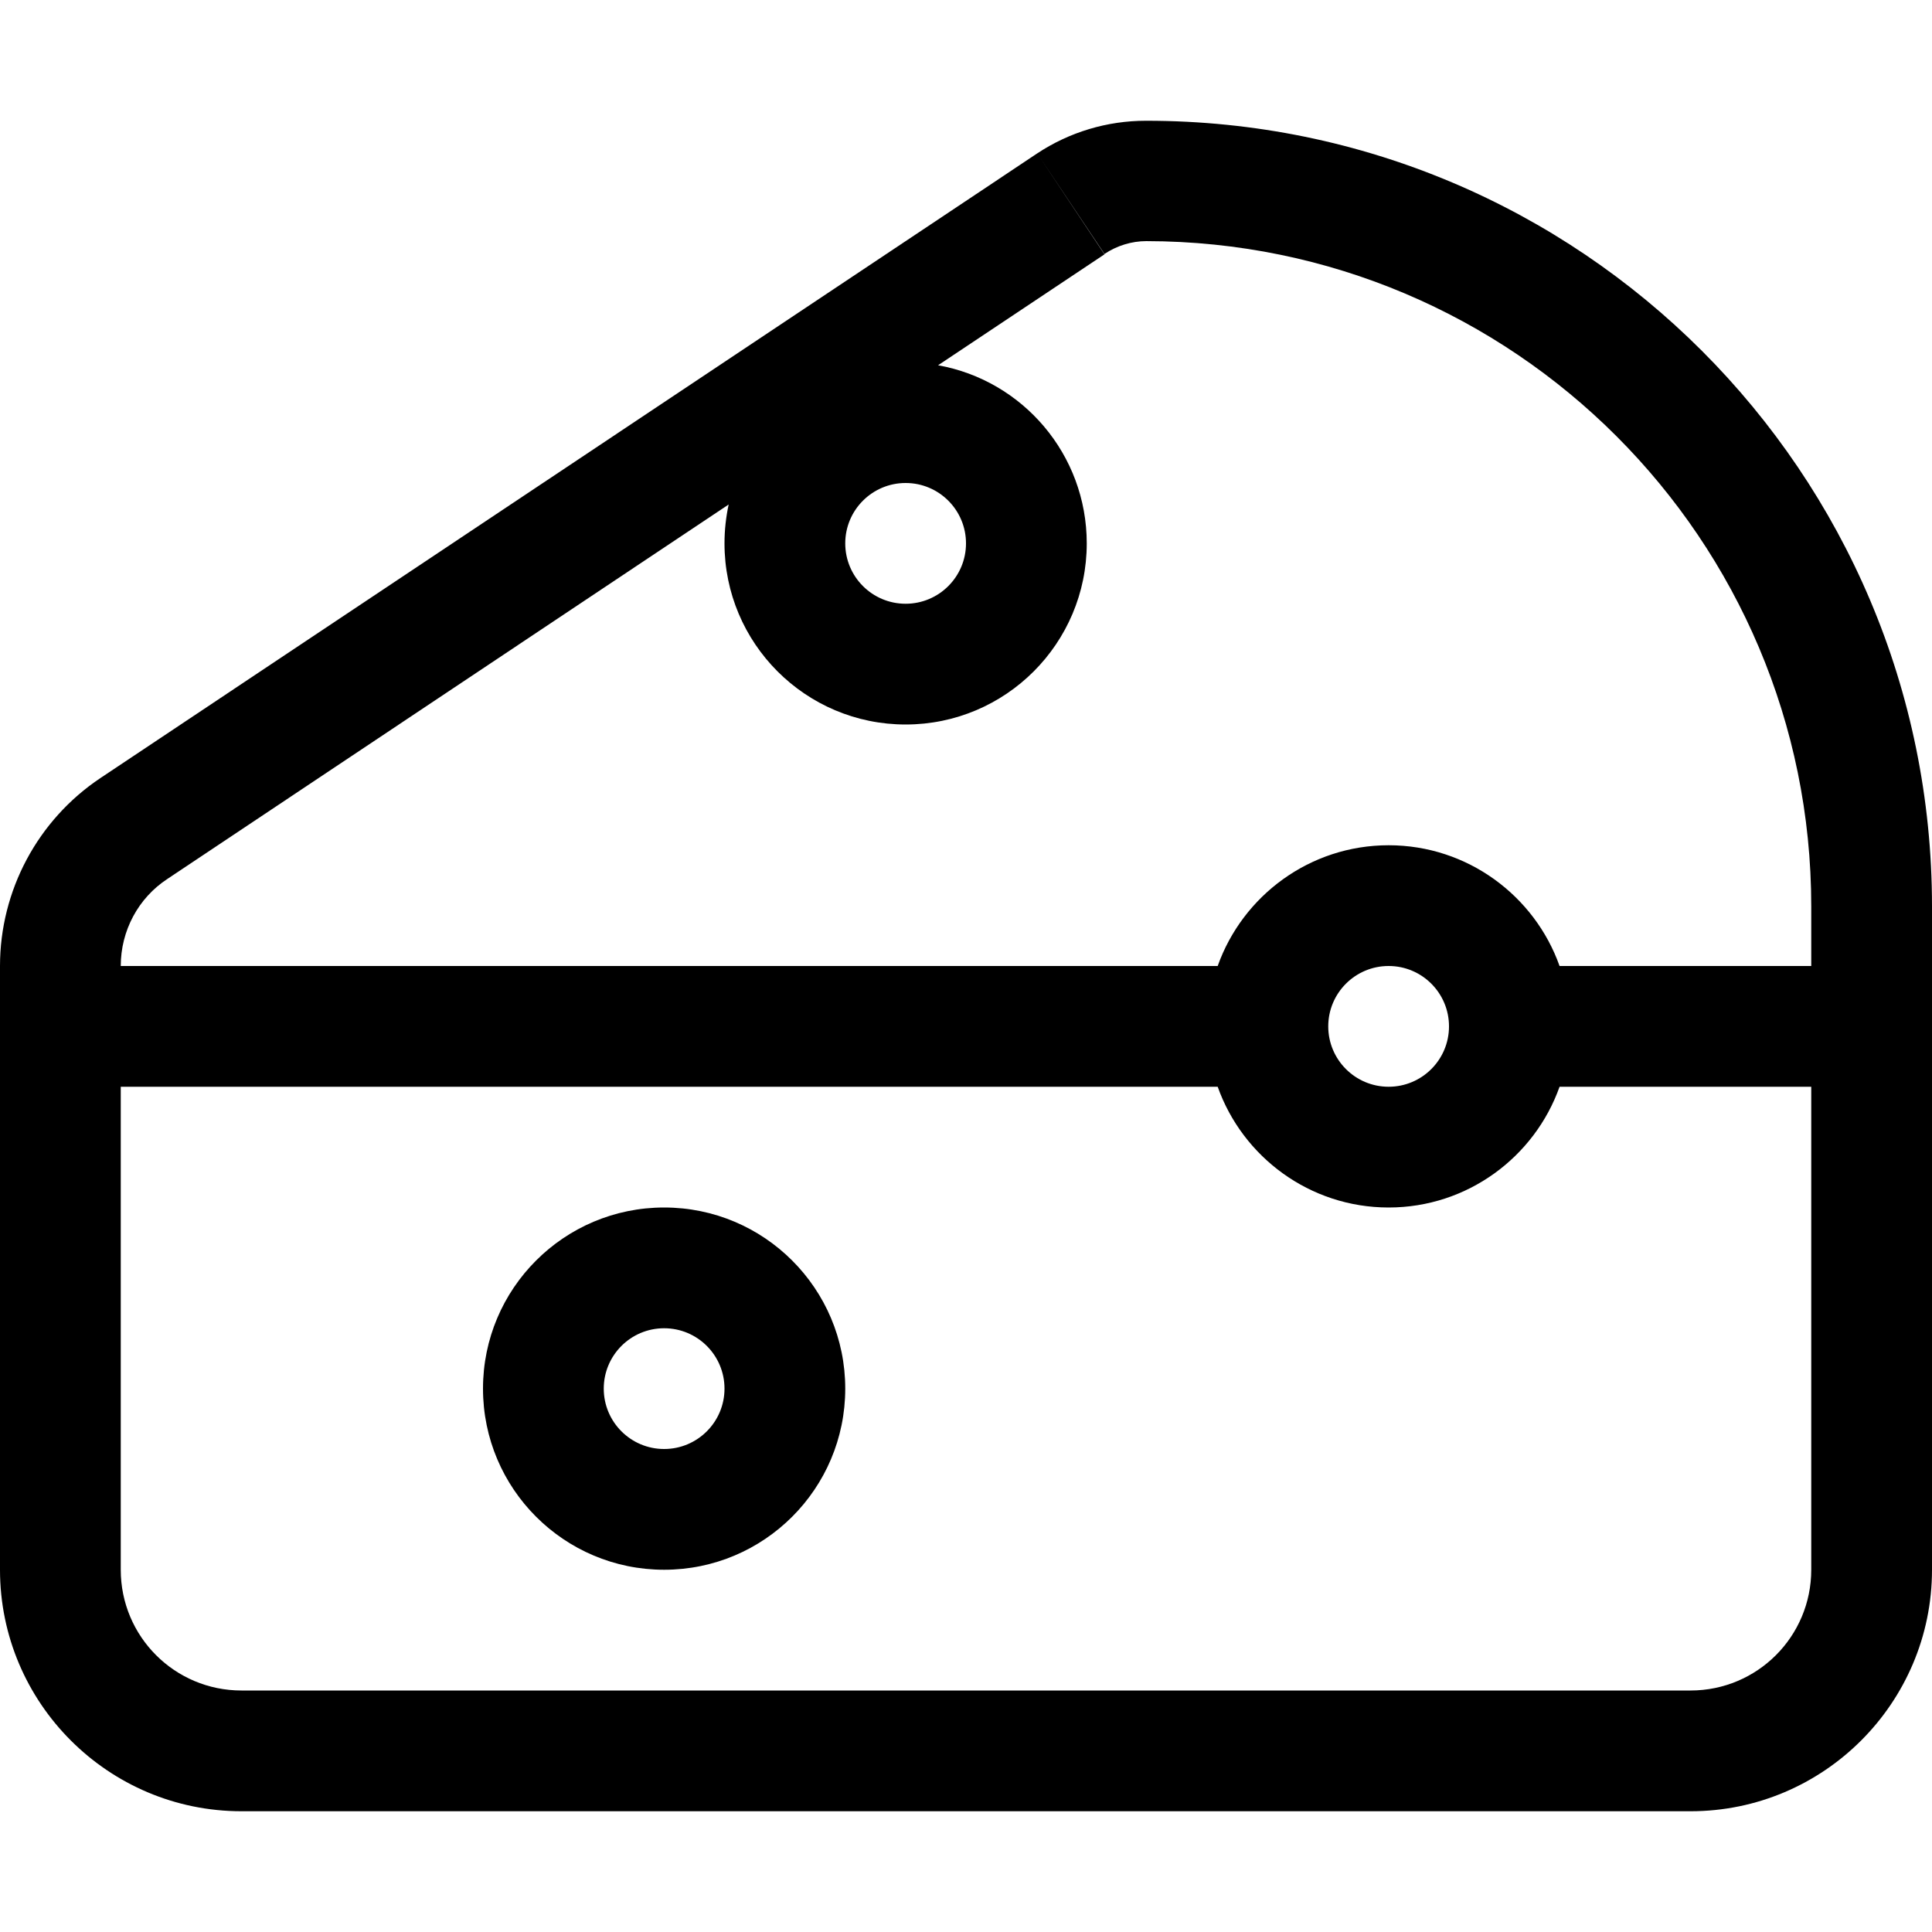
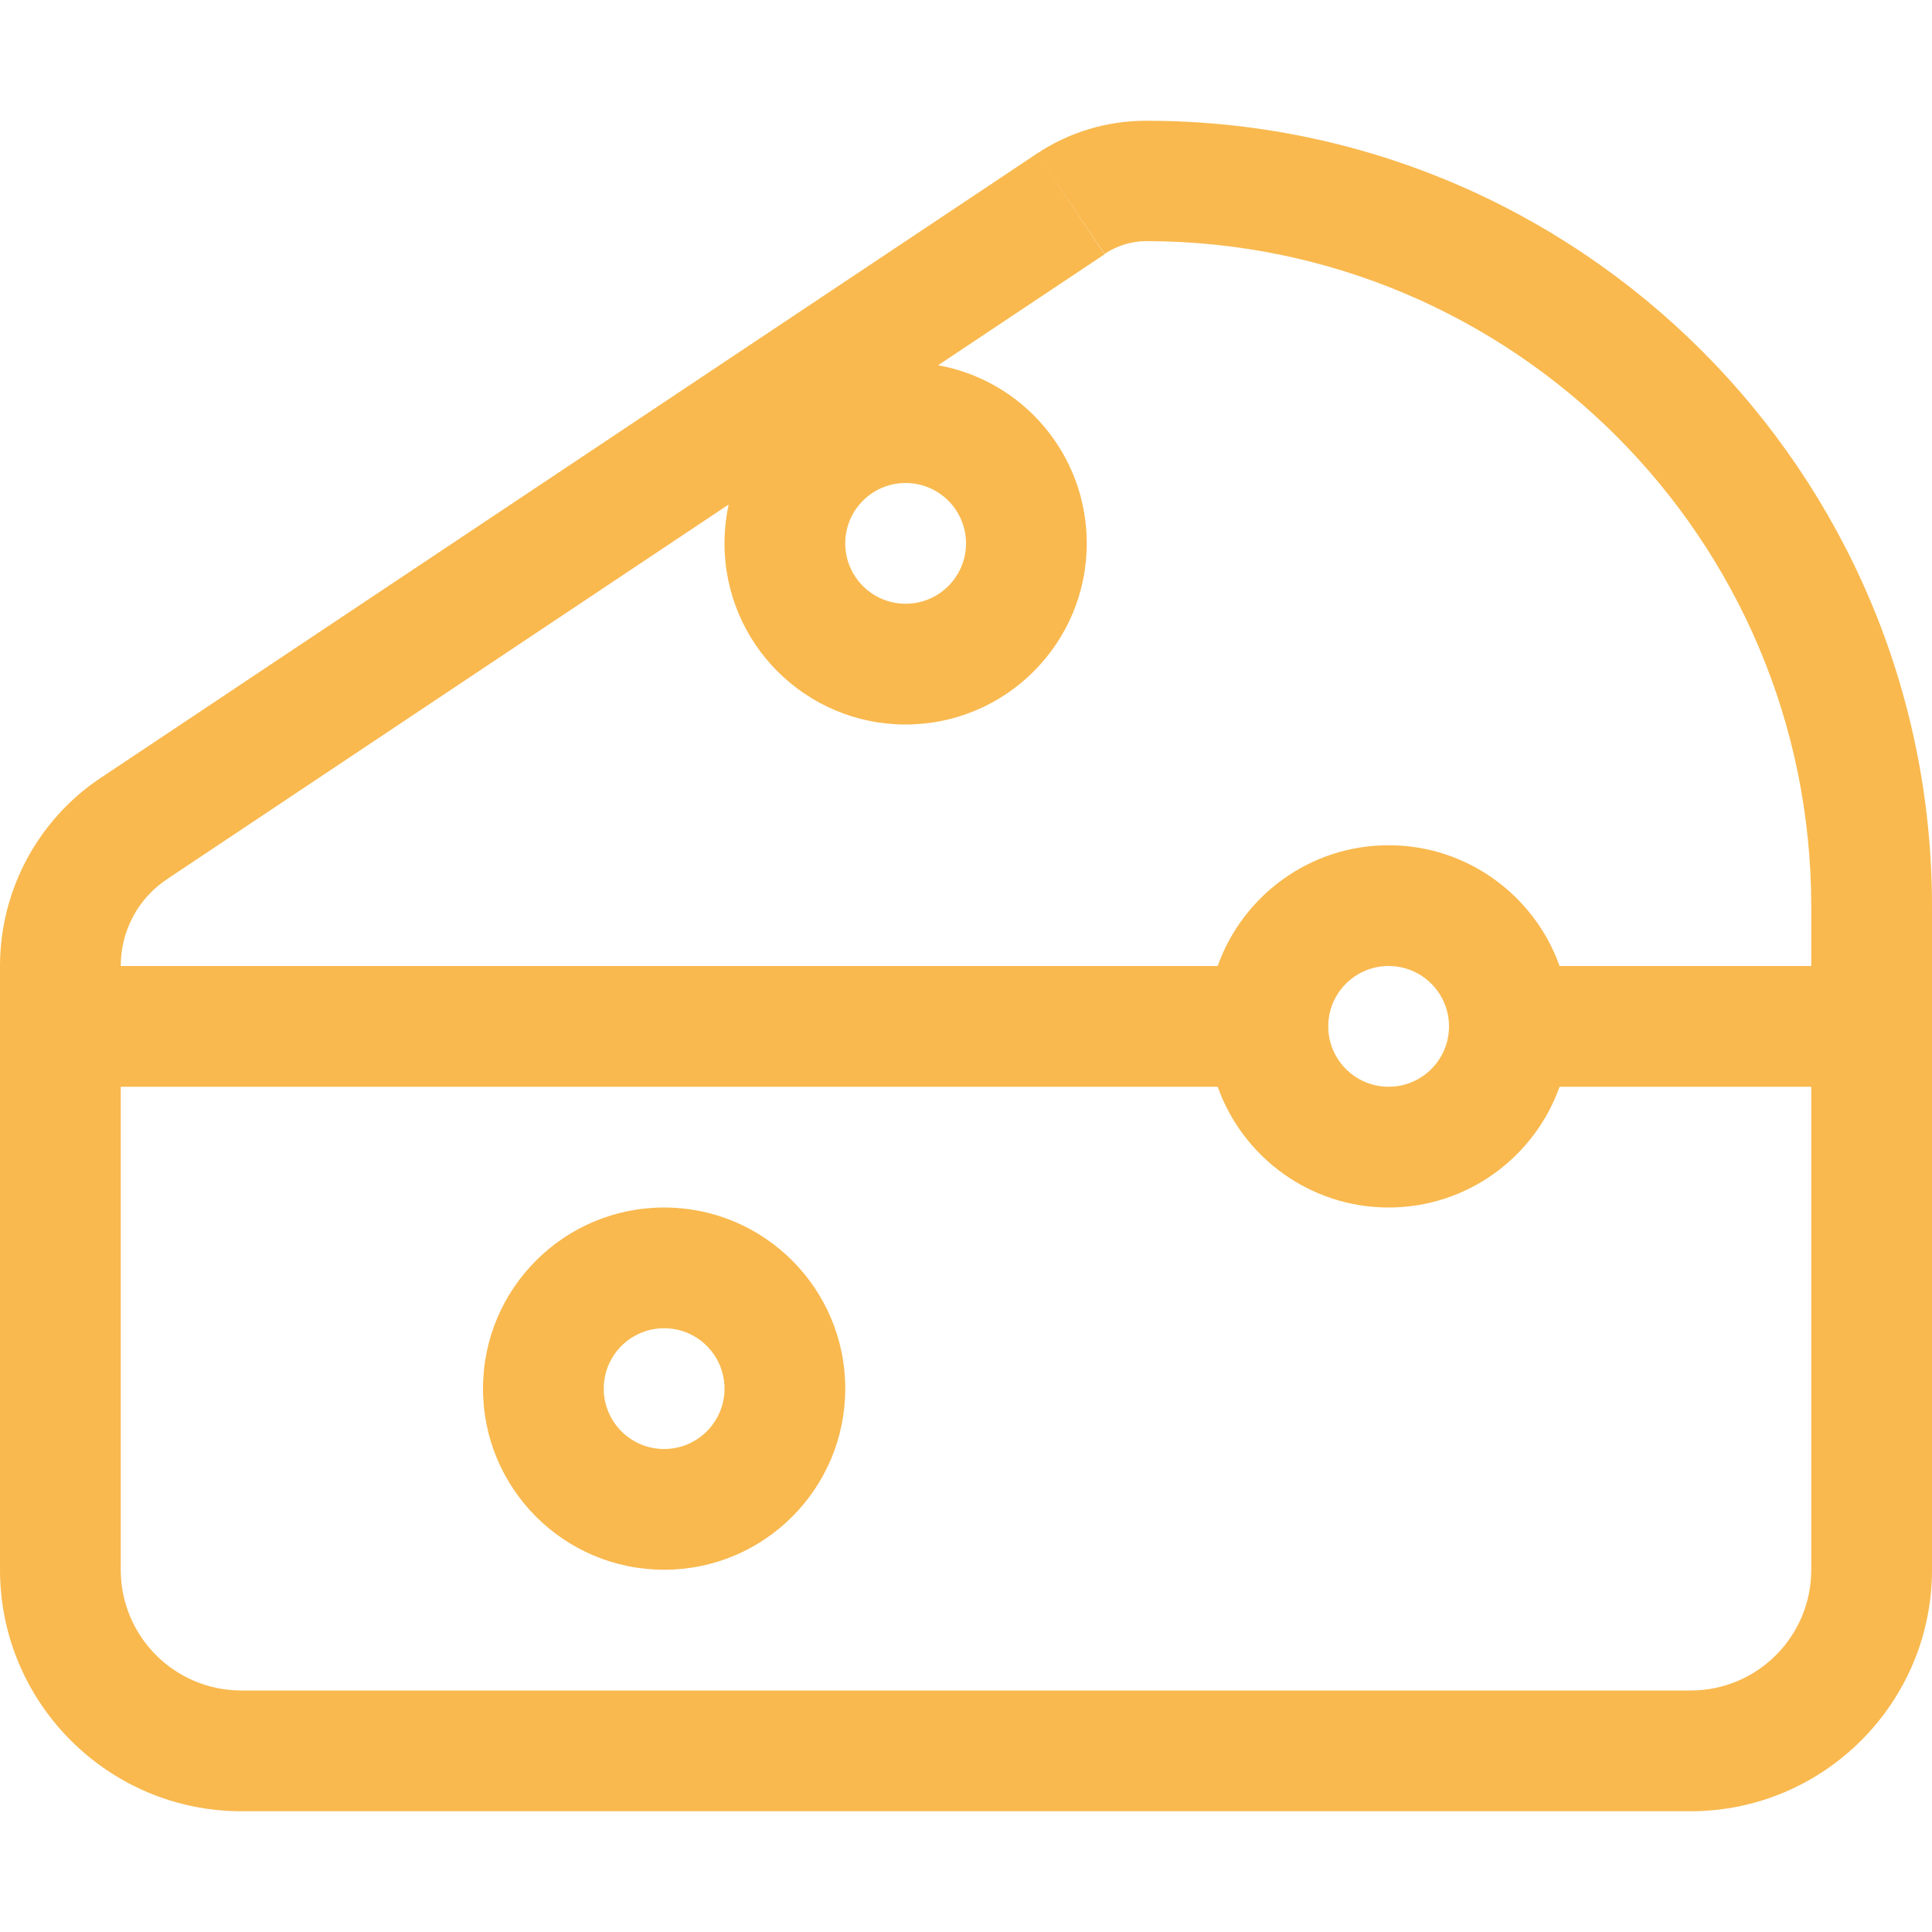
- <svg xmlns="http://www.w3.org/2000/svg" viewBox="0 0 512 512">
+ <svg xmlns="http://www.w3.org/2000/svg" viewBox="0 0 512 512" fill="#f9b94f">
  <path d="M480 240.2V256H413.3c-6.6-18.6-24.4-32-45.3-32s-38.7 13.4-45.3 32H32c0-9.3 4.6-18 12.4-23.1l148.7-99.2c-.7 3.3-1.1 6.7-1.1 10.3c0 26.5 21.5 48 48 48s48-21.5 48-48c0-23.6-17-43.2-39.4-47.2l44.1-29.4L274.9 40.7l17.8 26.6c3.3-2.2 7.2-3.4 11.1-3.4C401.1 64 480 142.9 480 240.2zM322.7 288c6.6 18.6 24.4 32 45.3 32s38.7-13.4 45.3-32H480V416c0 17.7-14.3 32-32 32H64c-17.7 0-32-14.3-32-32V288H322.7zm-19-256c-10.3 0-20.3 3-28.9 8.7L26.6 206.2C10 217.3 0 236 0 256V416c0 35.3 28.7 64 64 64H448c35.3 0 64-28.7 64-64V256 240.2C512 125.2 418.8 32 303.8 32zM160 368a16 16 0 1 1 32 0 16 16 0 1 1 -32 0zm64 0a48 48 0 1 0 -96 0 48 48 0 1 0 96 0zm16-240a16 16 0 1 1 0 32 16 16 0 1 1 0-32zM352 272a16 16 0 1 1 32 0 16 16 0 1 1 -32 0z" />
</svg>
